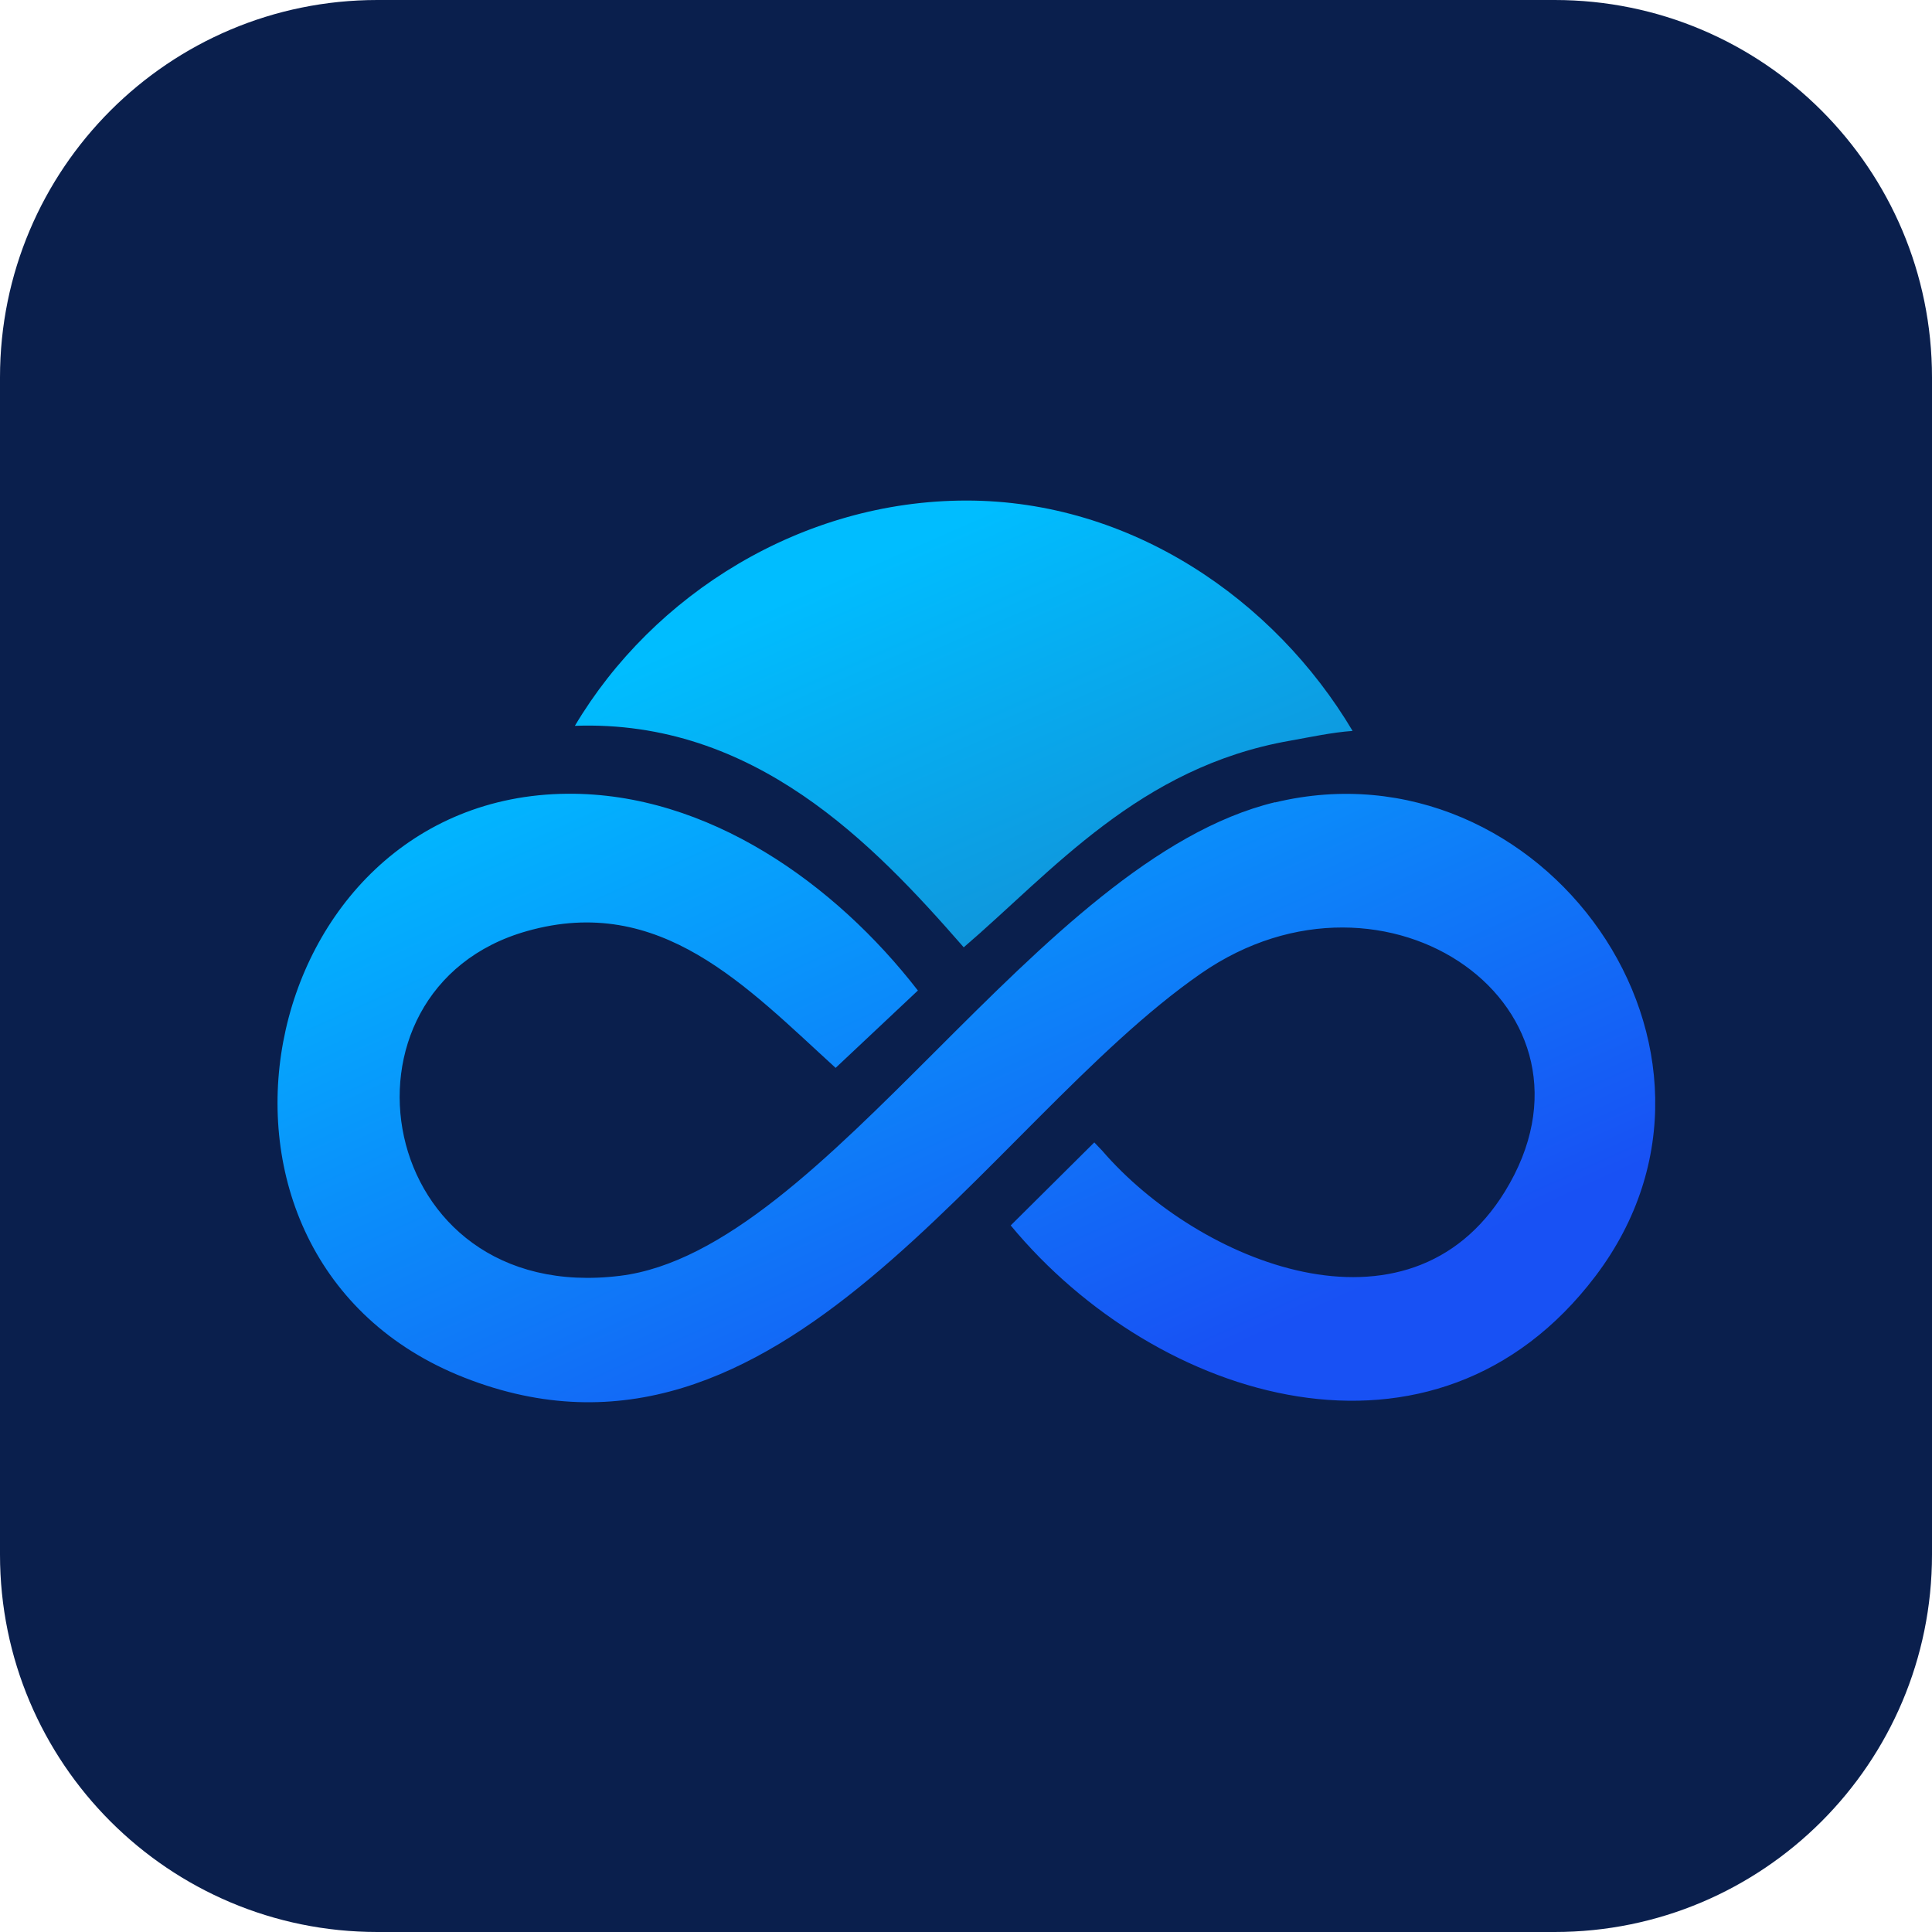
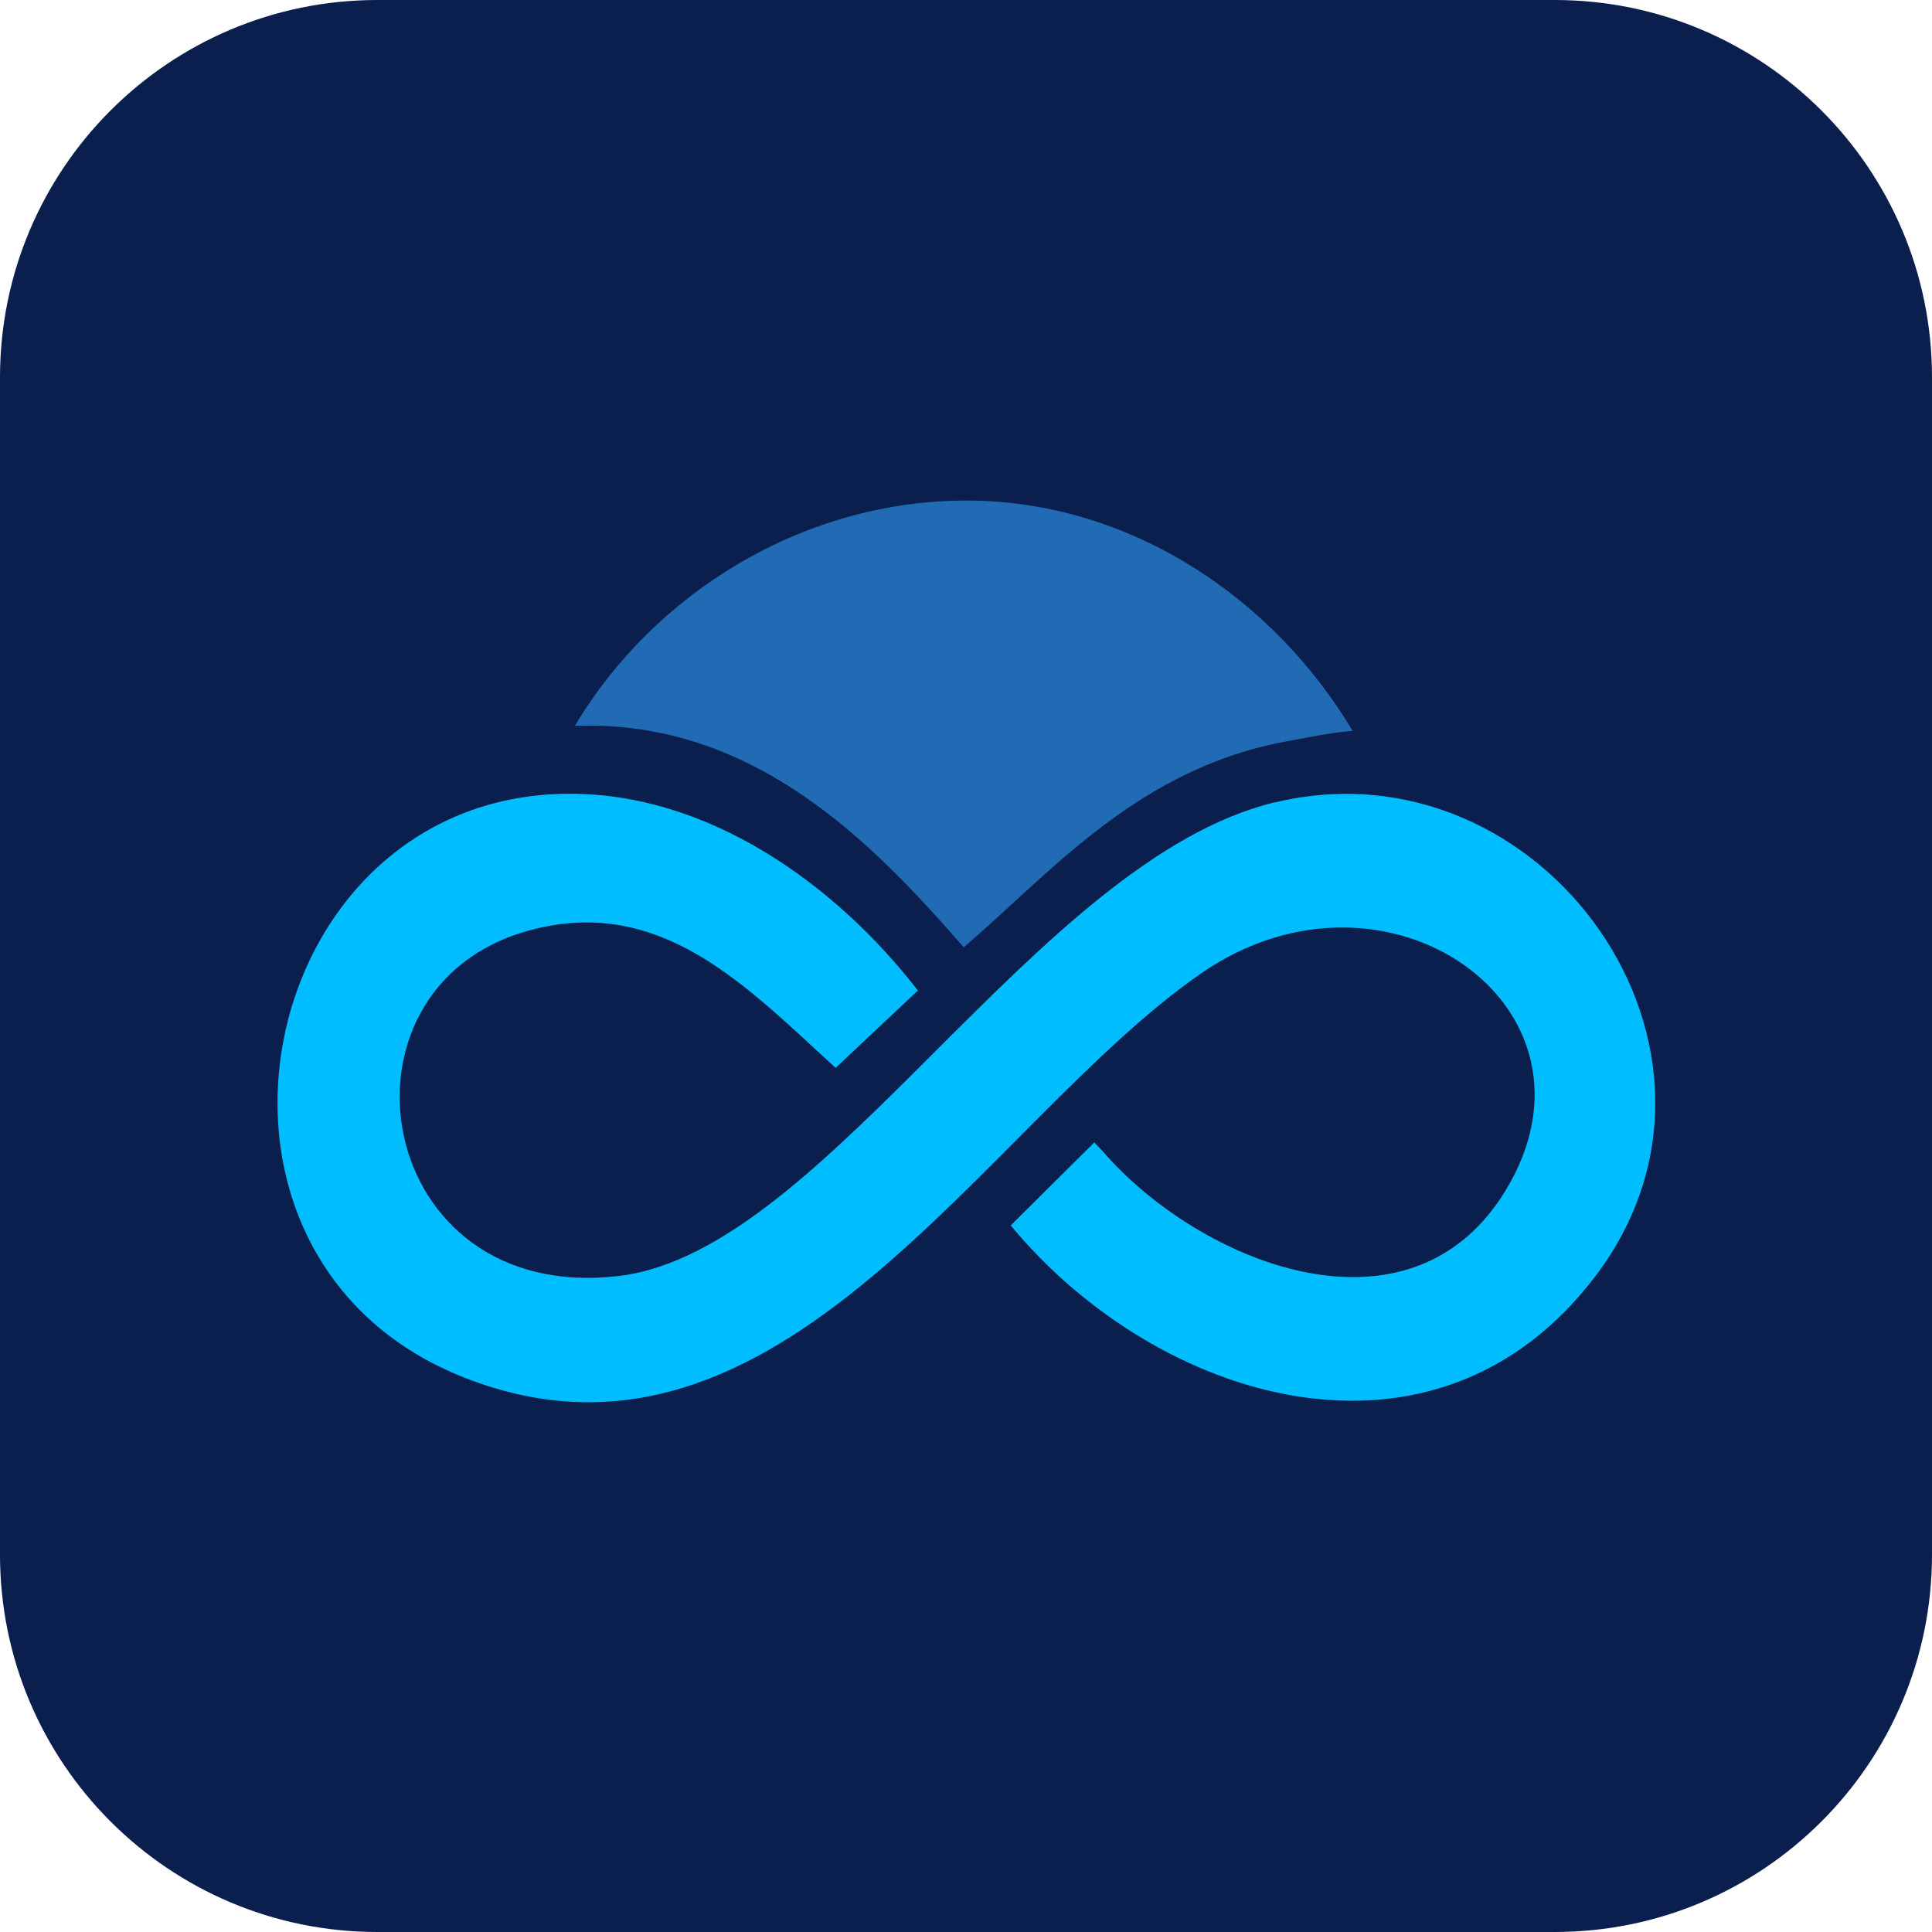
<svg xmlns="http://www.w3.org/2000/svg" viewBox="0 0 1024 1024">
-   <defs>
-     <linearGradient id="grad1" x1="390" y1="200" x2="580" y2="620" gradientUnits="userSpaceOnUse">
-       <stop offset="0" stop-color="#00bdff" />
-       <stop offset="1" stop-color="#1851f4" />
-     </linearGradient>
-     <linearGradient id="grad2" x1="460" y1="170" x2="640" y2="580" gradientUnits="userSpaceOnUse">
-       <stop offset="0" stop-color="#00bdff" />
-       <stop offset="1" stop-color="#216ab4" />
-     </linearGradient>
-   </defs>
  <rect width="1024" height="1024" rx="200" ry="200" fill="#0a1f4d" />
  <g transform="translate(0,128)">
-     <path fill="url(#grad1)" d="M675.8,297.2c-126.4,30.5-237.5,237.4-347.1,251-130.9,16.2-158.2-152-49.4-182.7,70.6-20,116.3,29.4,163.6,72.5l43.6-41c-43.8-56.6-111.4-104.9-185.8-104.3-167.1,1.4-216.3,246-54.5,309.5,167.3,65.7,275.5-134.6,390.3-214.2,98.5-68.3,220.9,18.5,161.1,115.6-51.2,83.1-162.5,37.4-213.4-21.7l-4.2-4.4-44.3,44c77.5,93.7,224.9,139,309.9,26.9,90.8-119.8-28.2-285.2-169.8-251.1z" />
-     <path fill="url(#grad2)" d="M510.8,374.1c46.9-40.2,93-95.5,172.9-109.5,11.2-2,22.2-4.4,33.2-5.2-41.5-69.8-117.6-122.1-204.7-122.1s-166,49.6-207.5,119.4c95.1-3.4,158.2,62.5,206,117.3z" />
+     <path fill="#00bdff" d="M675.8,297.2c-126.4,30.5-237.5,237.4-347.1,251-130.9,16.2-158.2-152-49.4-182.7,70.6-20,116.3,29.4,163.6,72.5l43.6-41c-43.8-56.6-111.4-104.9-185.8-104.3-167.1,1.4-216.3,246-54.5,309.5,167.3,65.7,275.5-134.6,390.3-214.2,98.5-68.3,220.9,18.5,161.1,115.6-51.2,83.1-162.5,37.4-213.4-21.7l-4.2-4.4-44.3,44c77.5,93.7,224.9,139,309.9,26.9,90.8-119.8-28.2-285.2-169.8-251.1z" />
+     <path fill="#216ab4" d="M510.8,374.1c46.9-40.2,93-95.5,172.9-109.5,11.2-2,22.2-4.4,33.2-5.2-41.5-69.8-117.6-122.1-204.7-122.1s-166,49.6-207.5,119.4c95.1-3.4,158.2,62.5,206,117.3z" />
  </g>
</svg>
